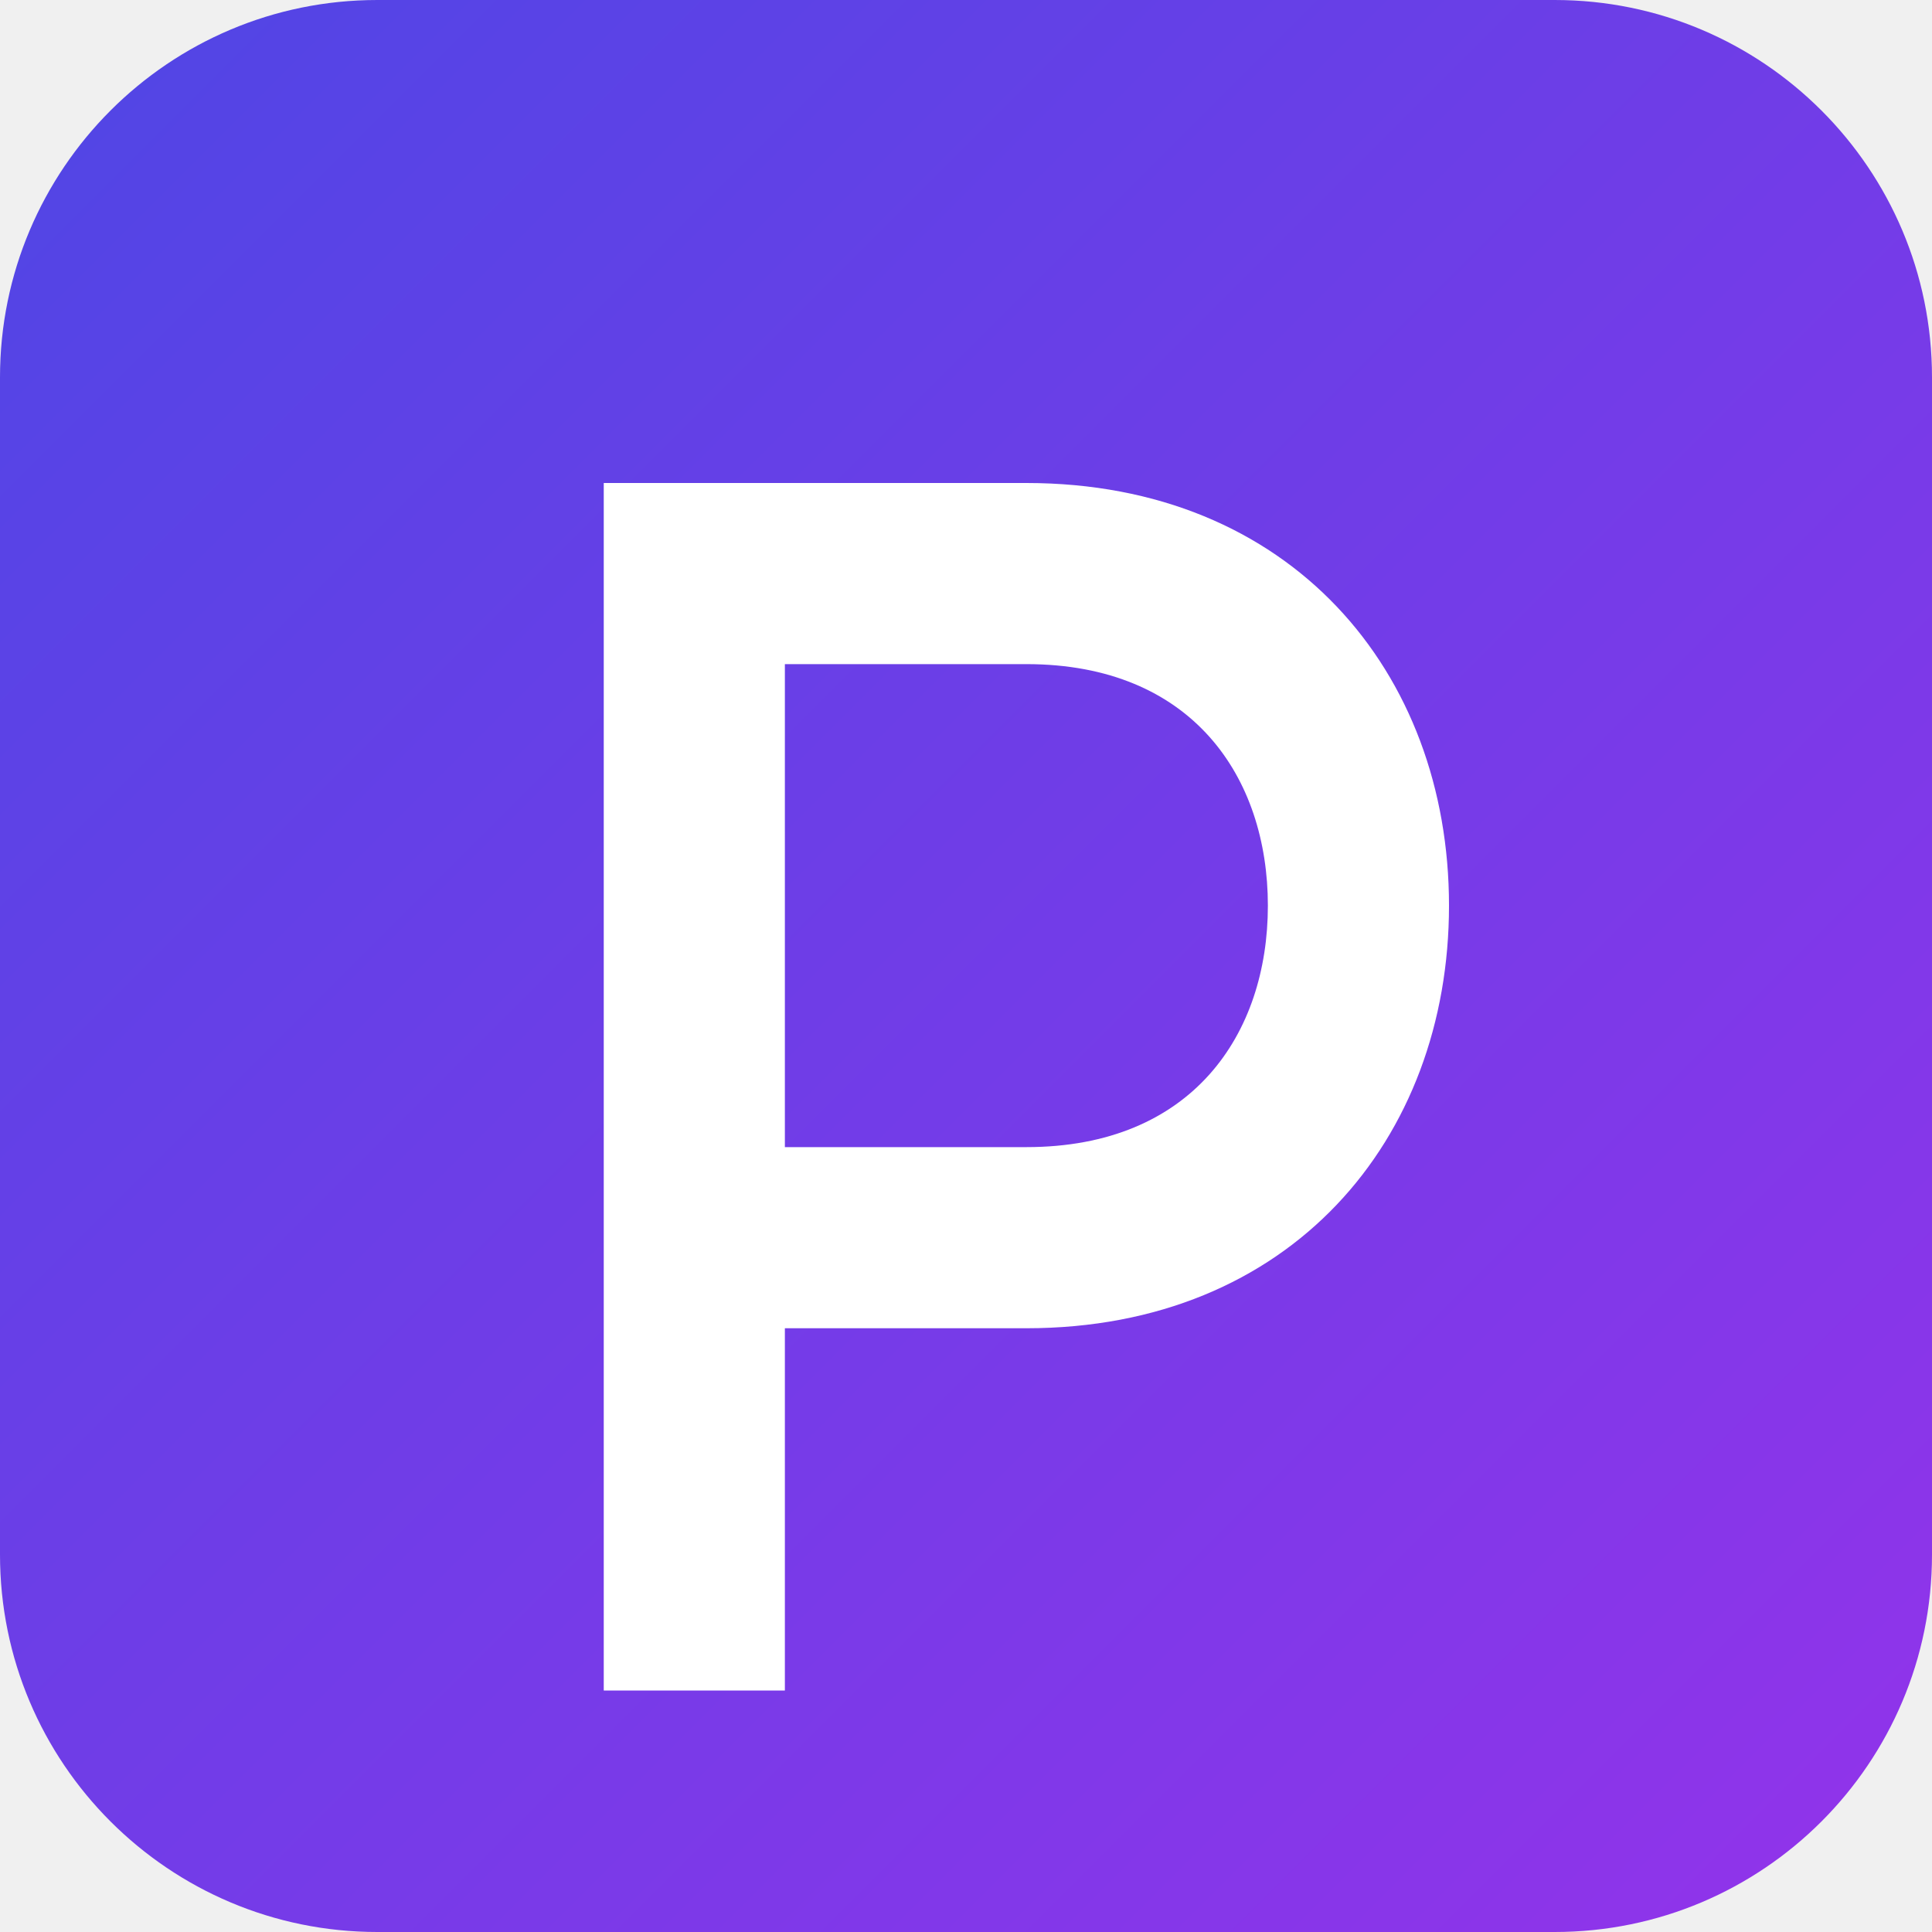
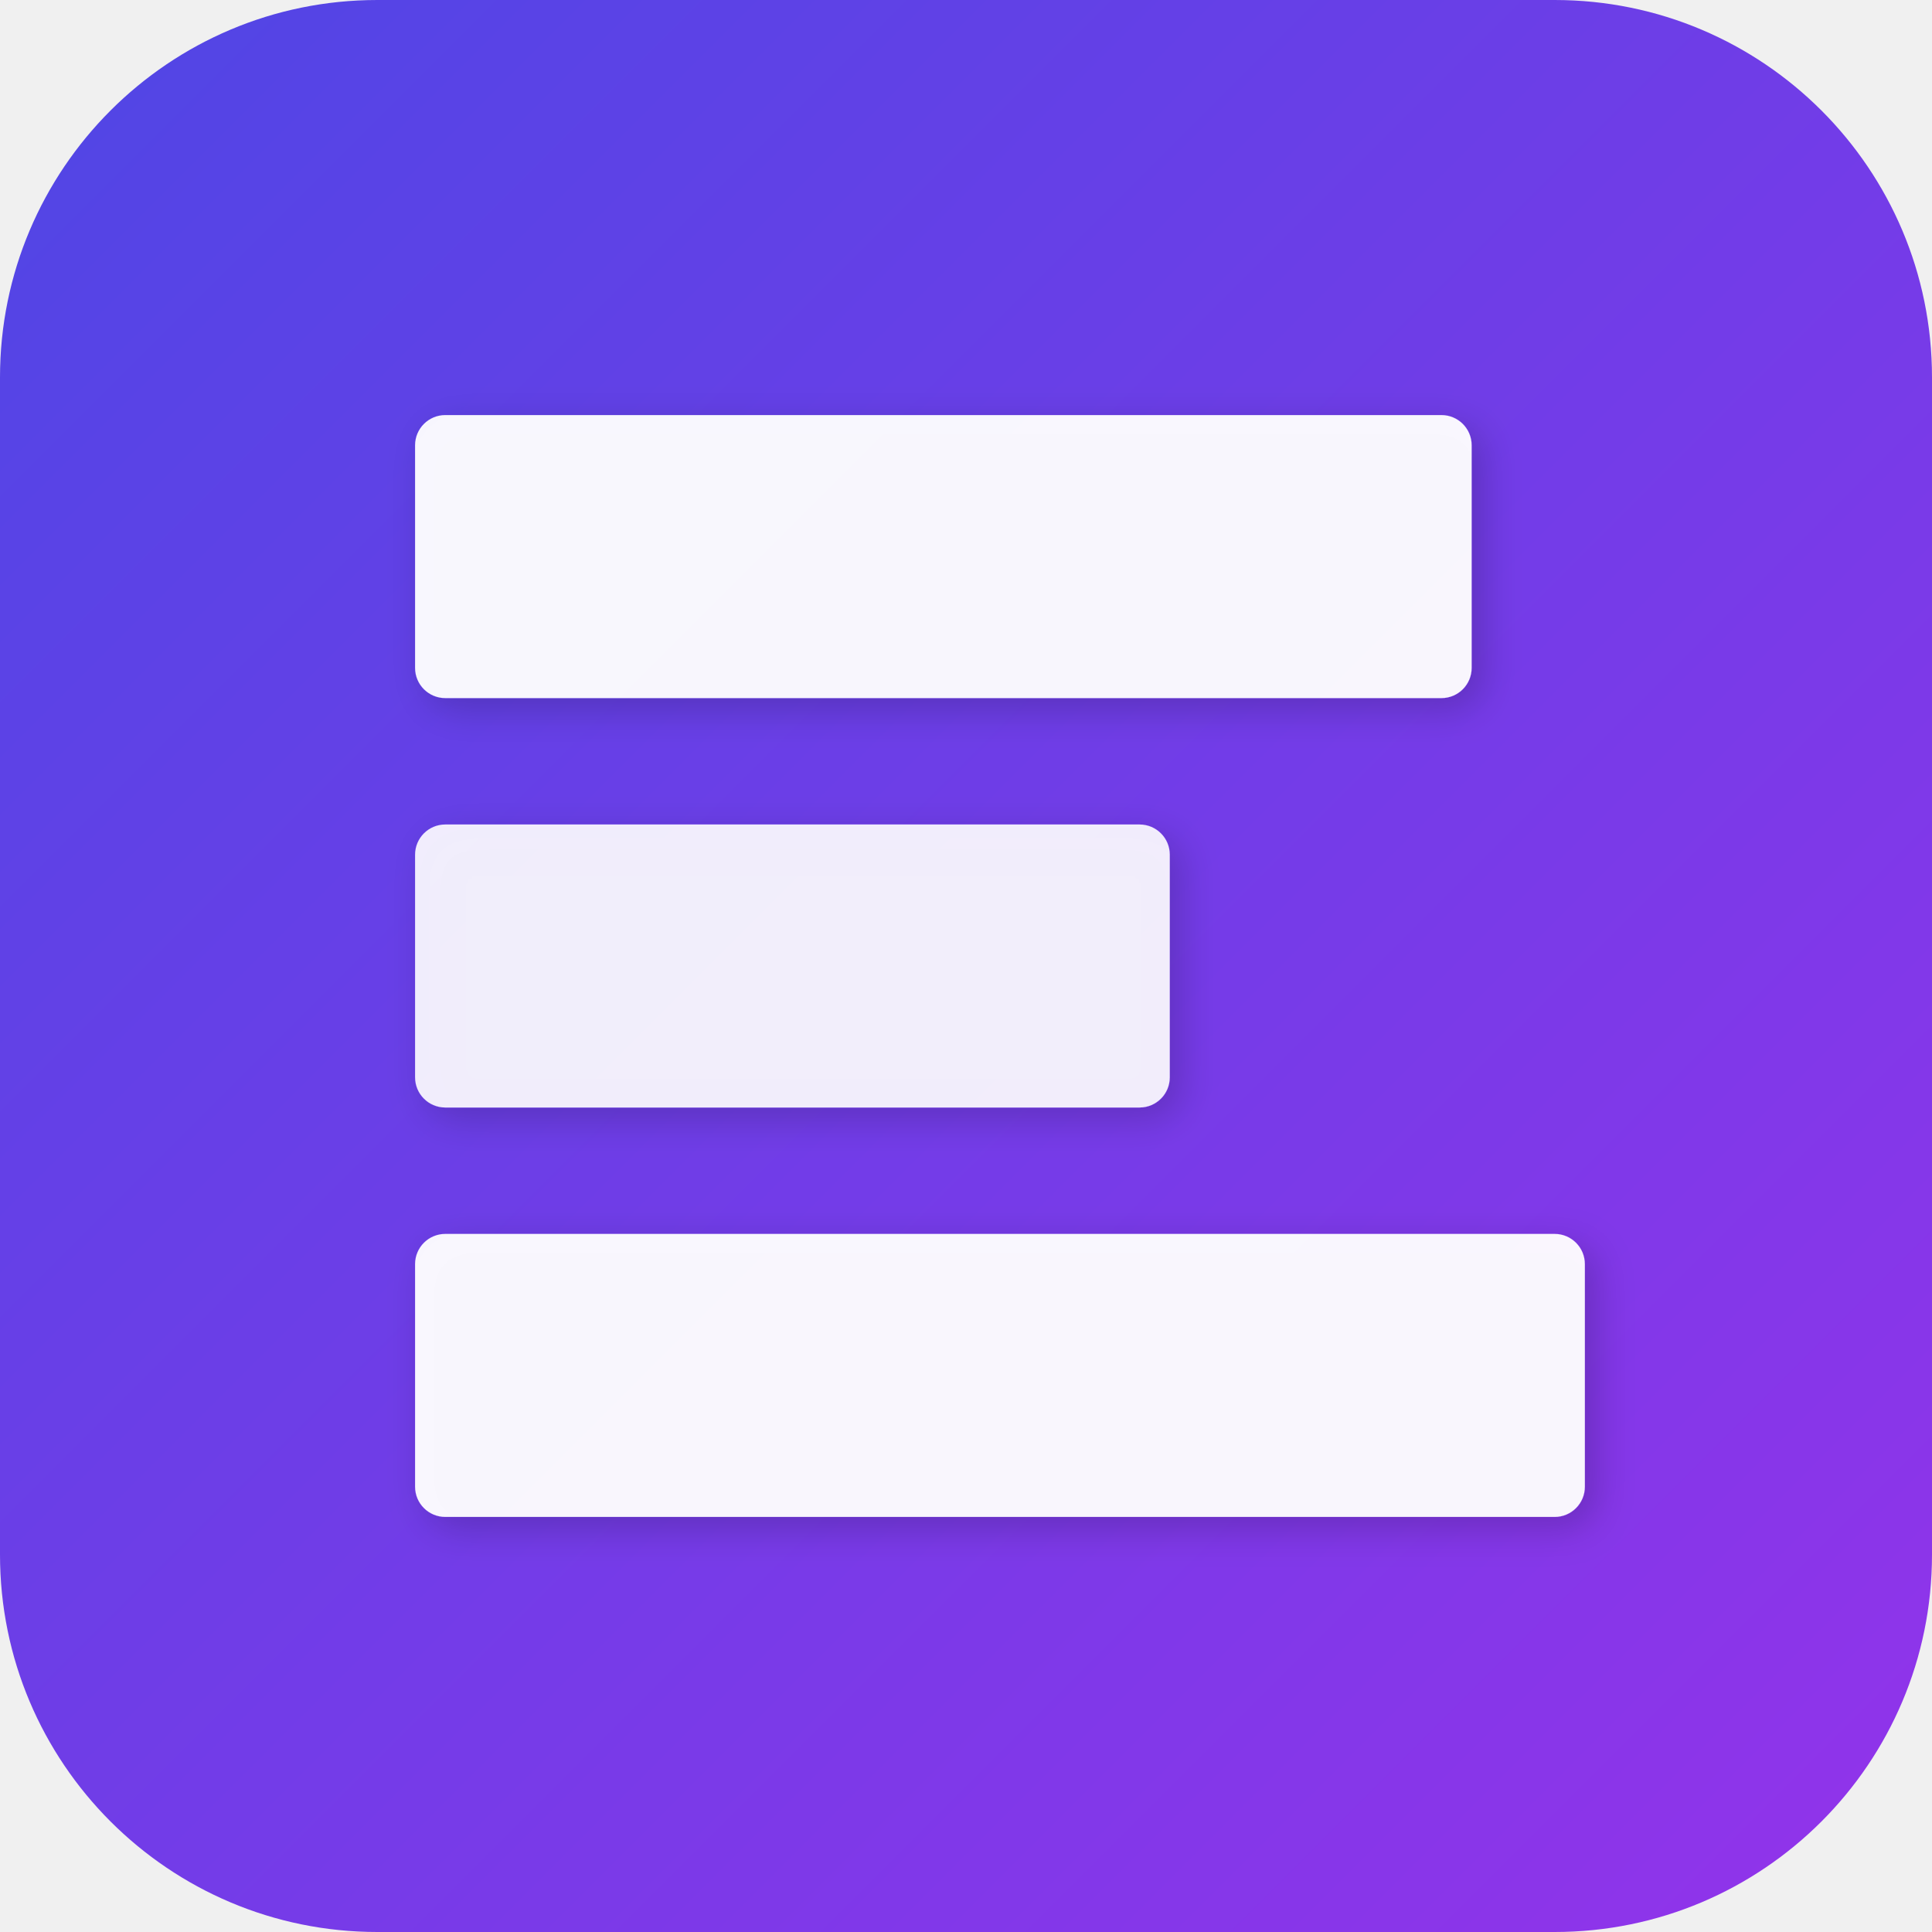
<svg xmlns="http://www.w3.org/2000/svg" viewBox="0 0 512 512">
  <defs>
    <linearGradient id="grad1" x1="0%" y1="0%" x2="100%" y2="100%">
      <stop offset="0%" style="stop-color:#4F46E5;stop-opacity:1" />
      <stop offset="100%" style="stop-color:#9333EA;stop-opacity:1" />
    </linearGradient>
+     <filter id="shadow" x="-20%" y="-20%" width="140%" height="140%">
+       <feGaussianBlur in="SourceAlpha" stdDeviation="5" />
+       <feOffset dx="3" dy="3" result="offsetblur" />
+       <feFlood flood-color="rgba(0,0,0,0.2)" />
+       <feComposite in2="offsetblur" operator="in" />
+       <feMerge>
+         <feMergeNode />
+         <feMergeNode in="SourceGraphic" />
+       </feMerge>
+     </filter>
  </defs>
  <rect width="512" height="512" rx="100" fill="url(#grad1)" />
-   <path d="M160 128 h112 c70 0 112 50 112 112 s-42 112 -112 112 h-64 v96 h-48 v-320 z m48 48 v128 h64 c44 0 64 -30 64 -64 s-20 -64 -64 -64 h-64 z" fill="white" />
+   <g filter="url(#shadow)">
+     <rect x="110" y="110" width="280" height="75" rx="8" fill="white" opacity="0.95" />
+   </g>
+   <g filter="url(#shadow)">
+     <rect x="110" y="218.5" width="200" height="75" rx="8" fill="white" opacity="0.9" />
+   </g>
+   <g filter="url(#shadow)">
+     <rect x="110" y="327" width="310" height="75" rx="8" fill="white" opacity="0.95" />
+   </g>
</svg>
